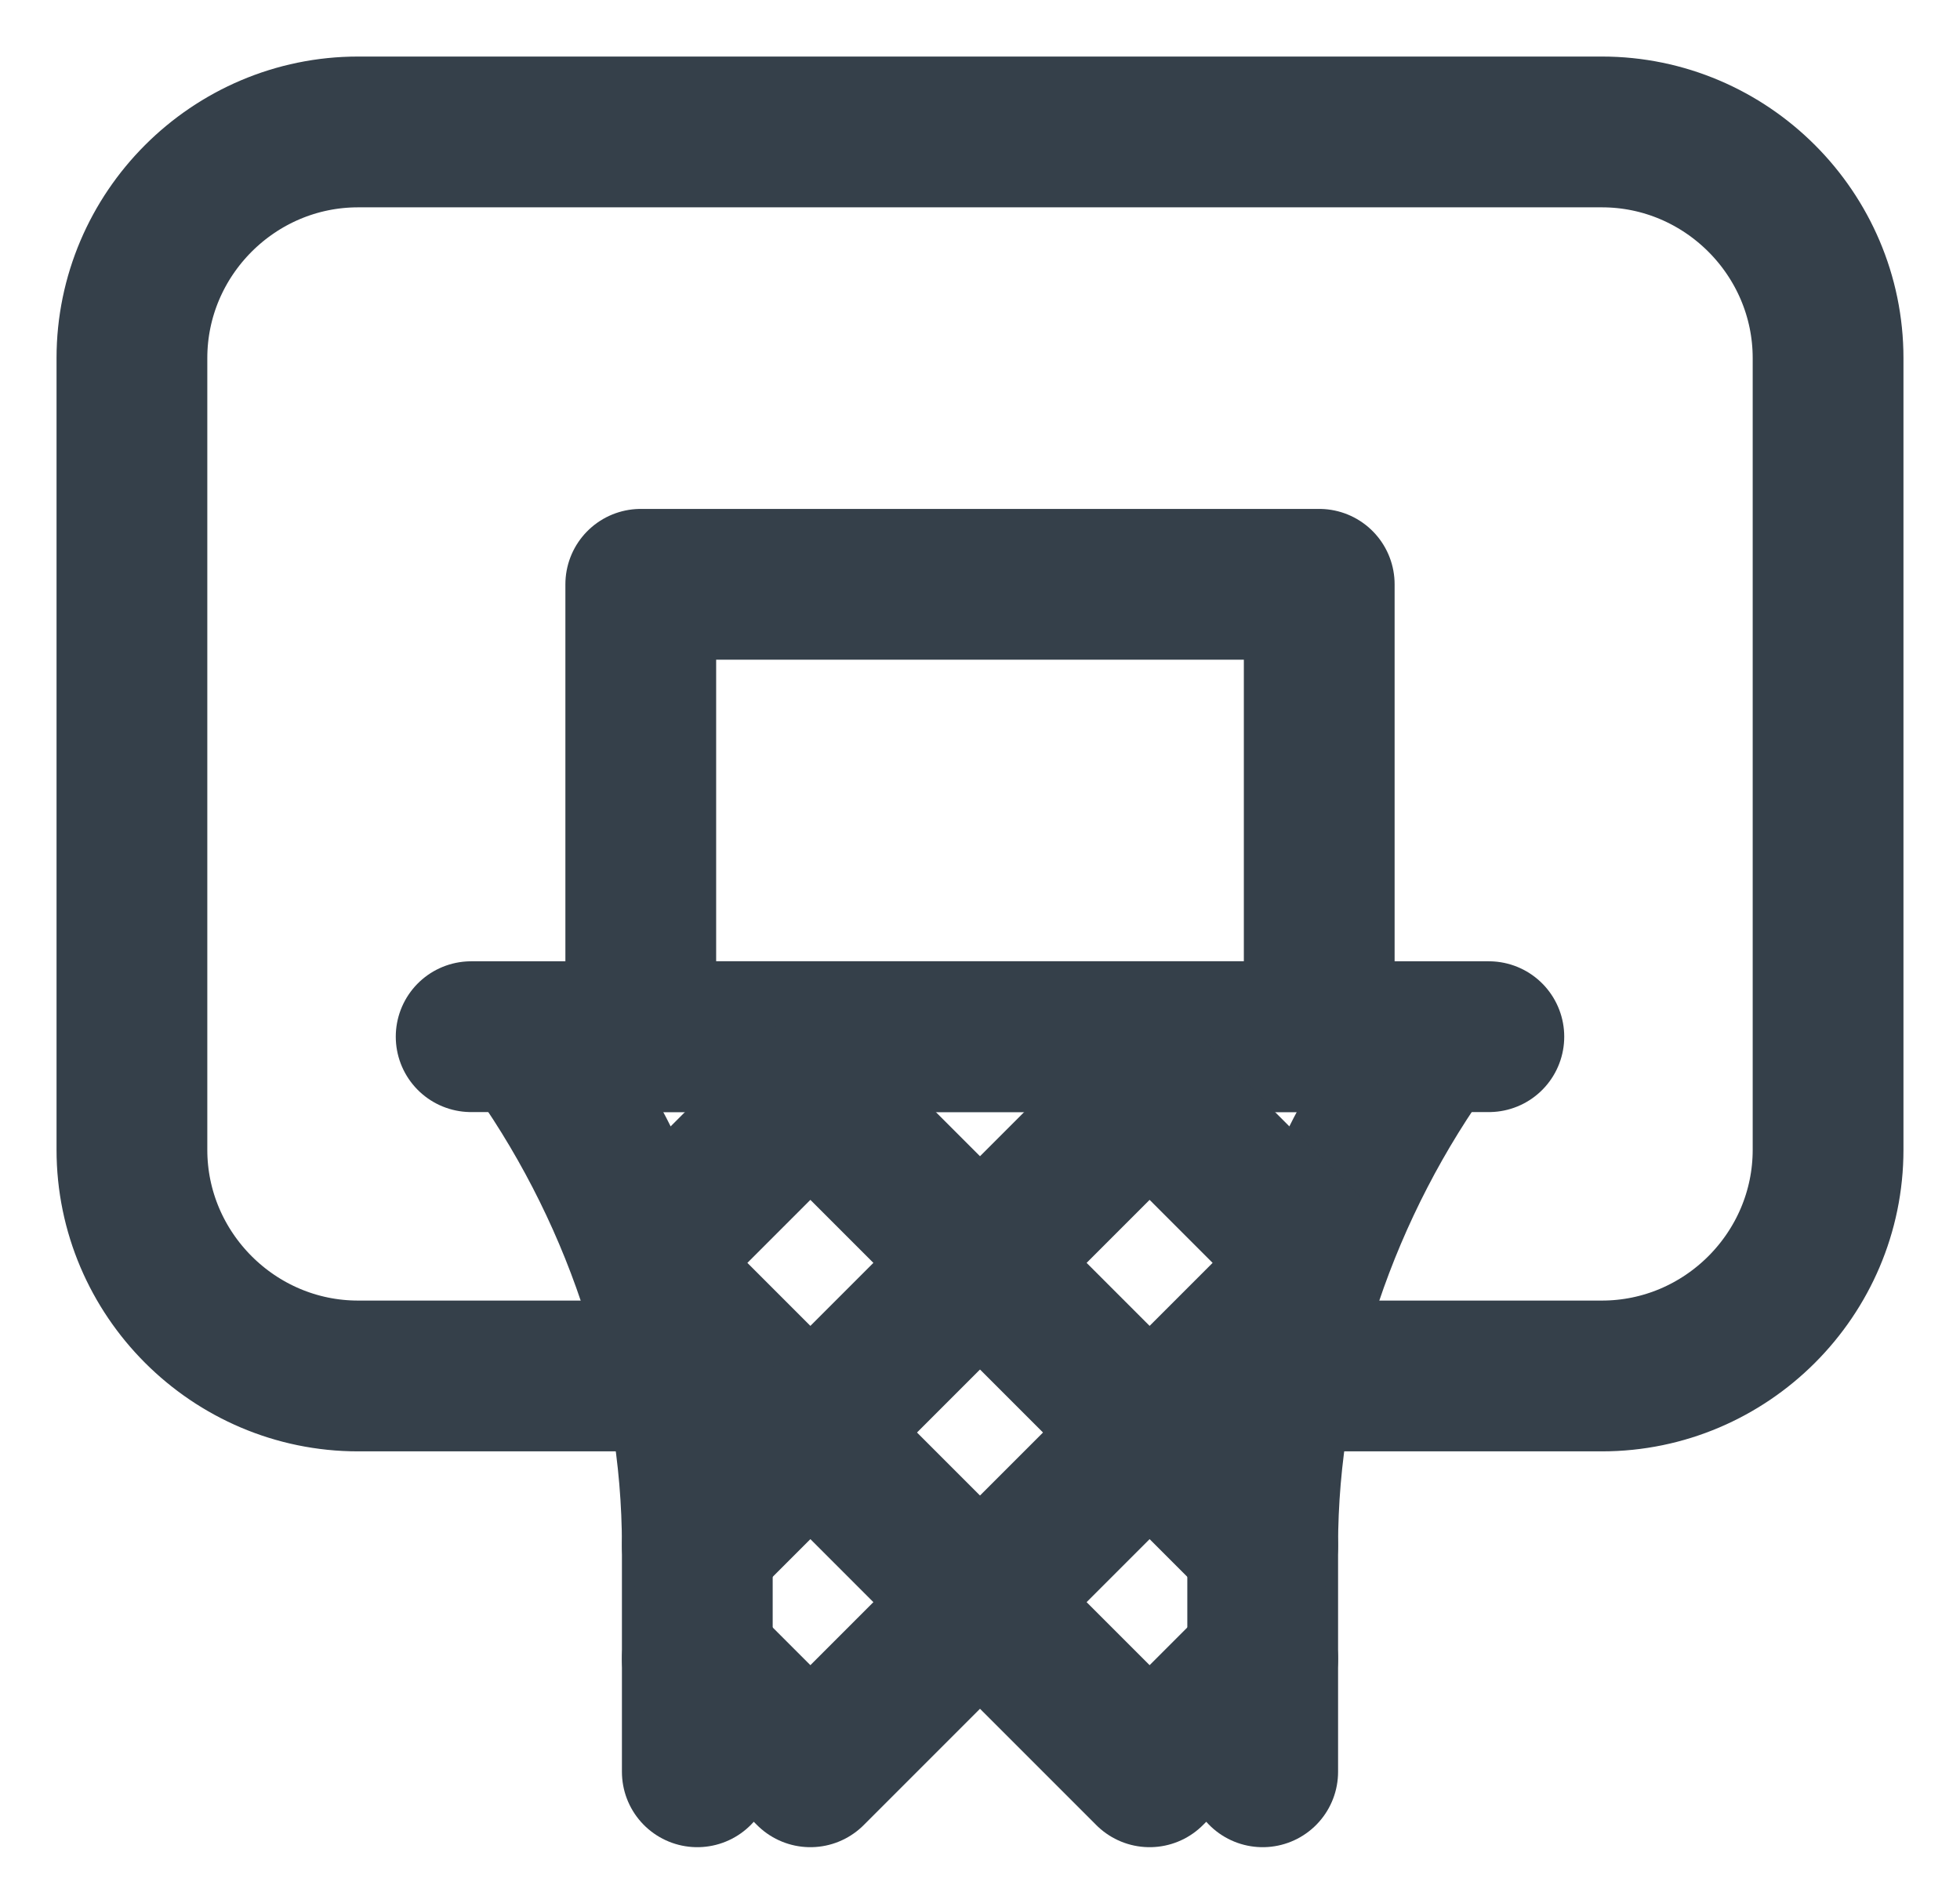
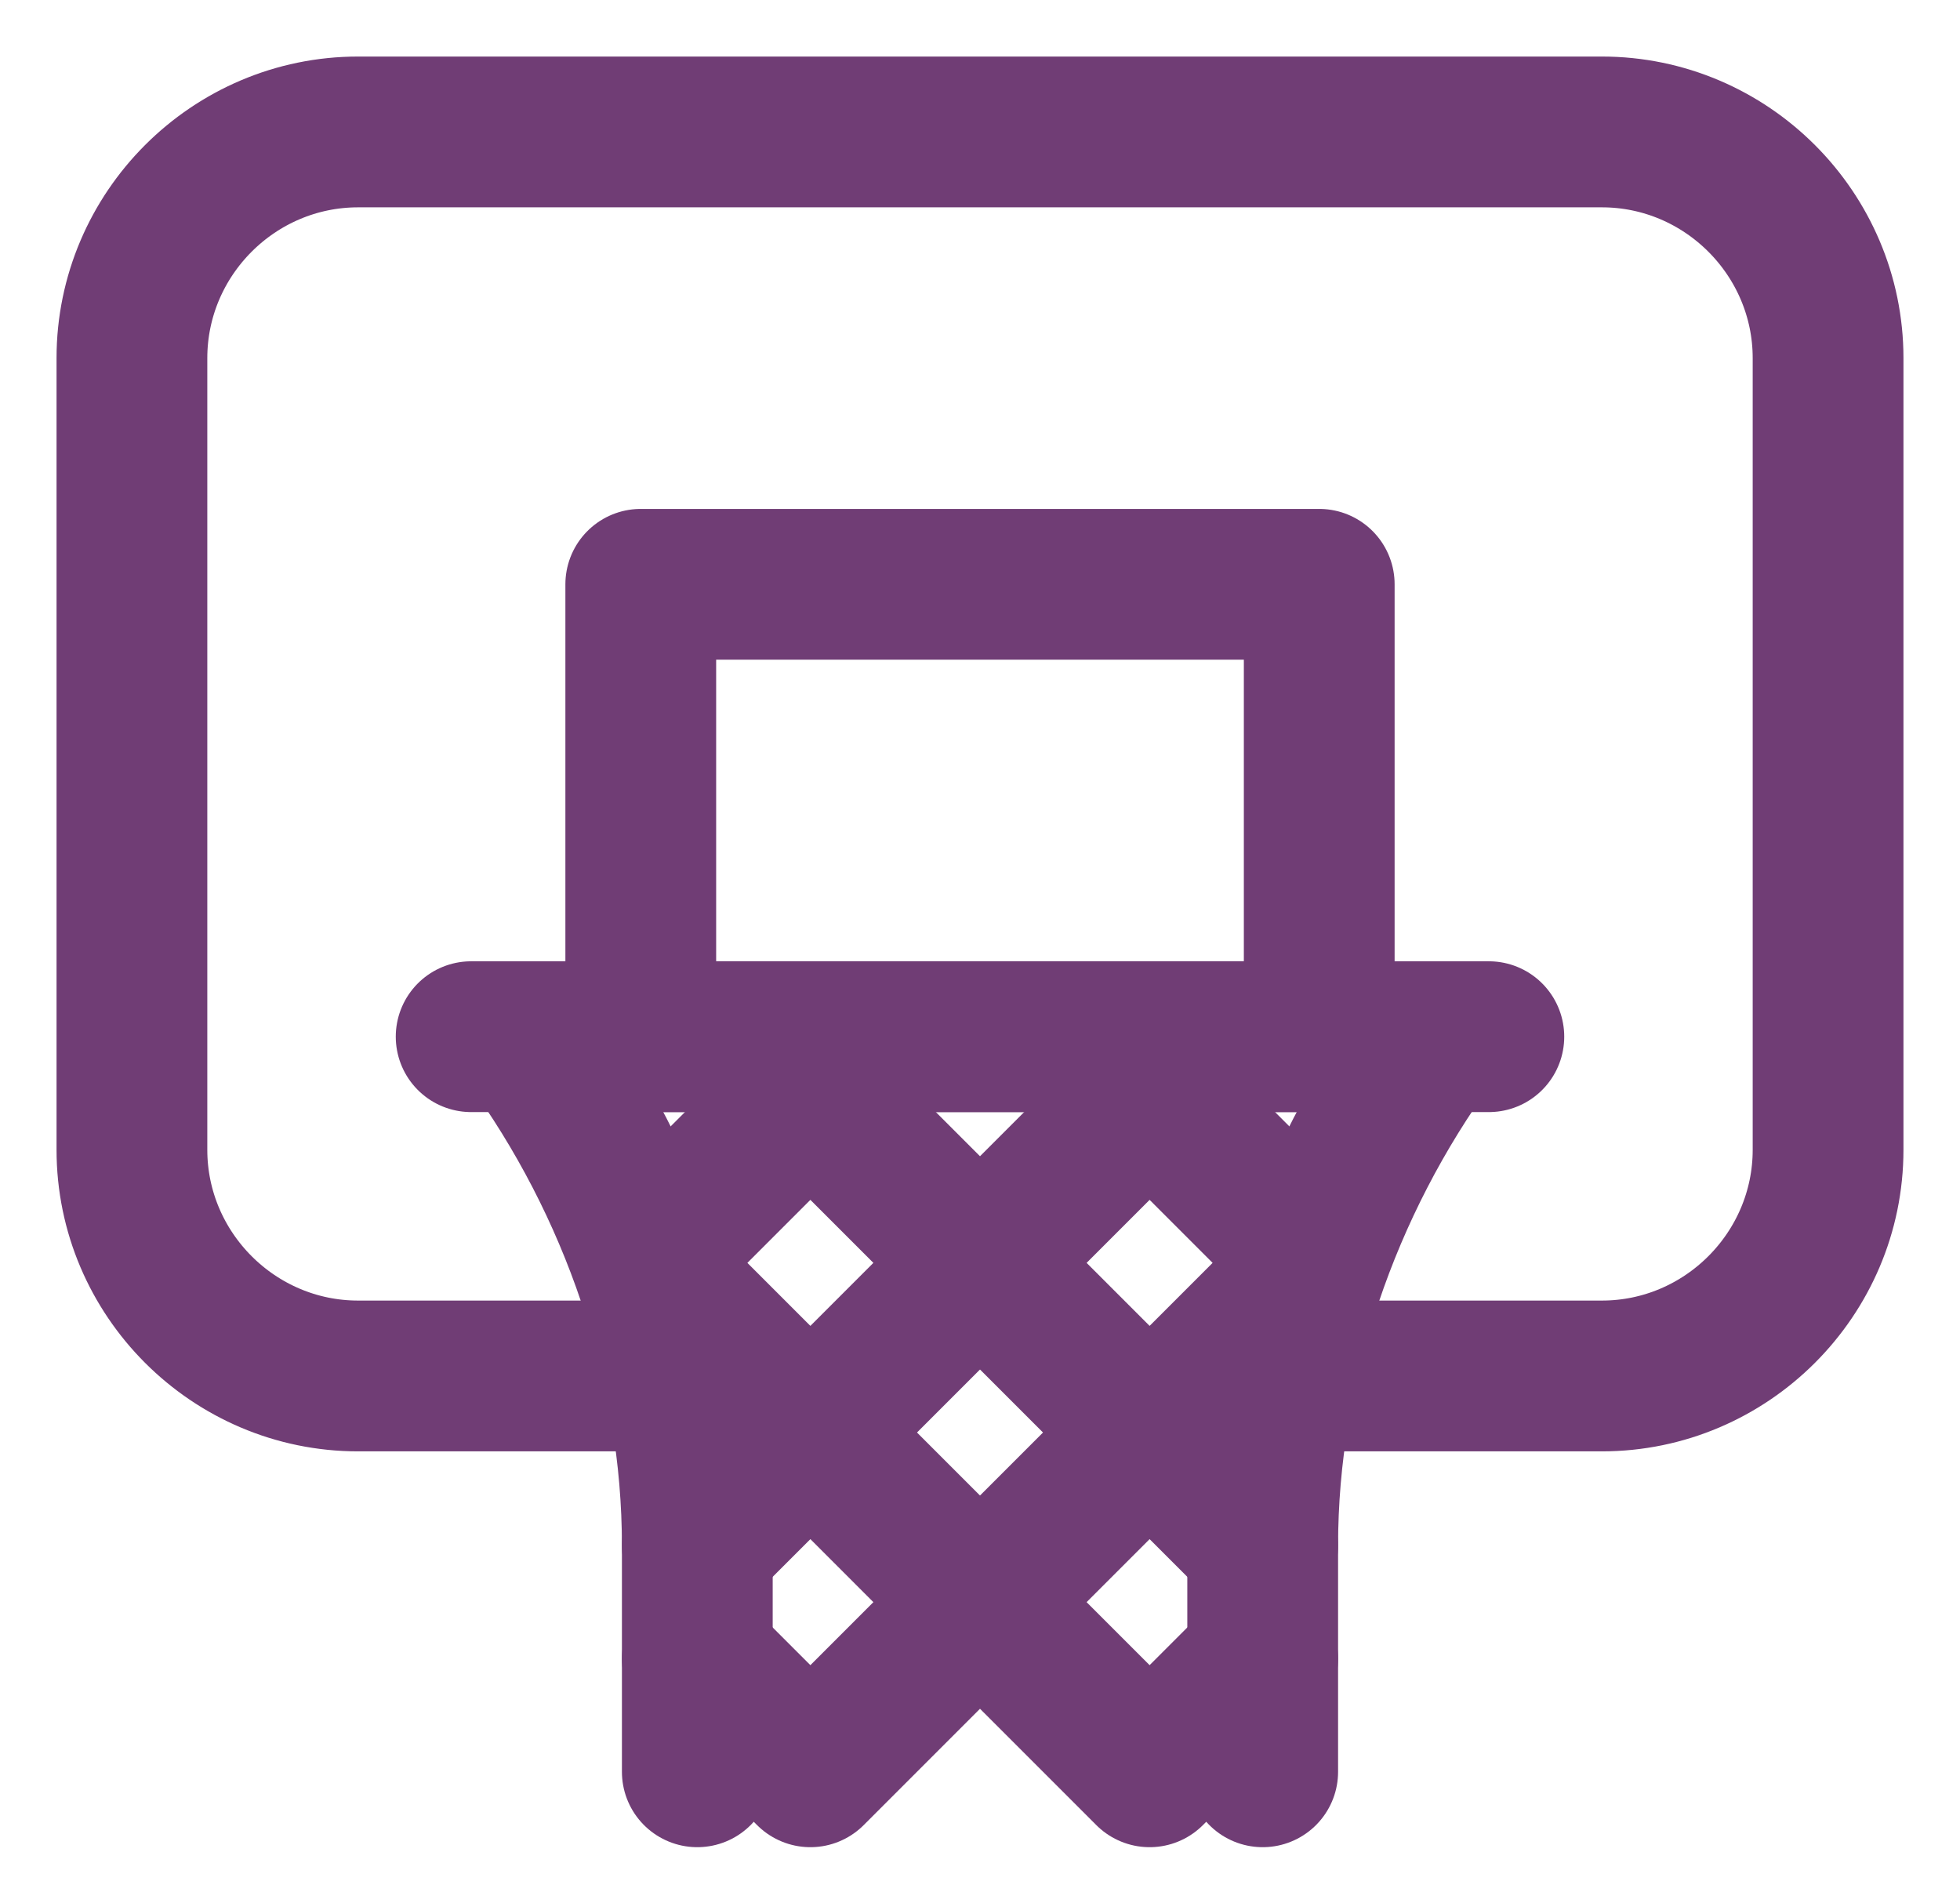
<svg xmlns="http://www.w3.org/2000/svg" width="26" height="25" viewBox="0 0 26 25" fill="none">
-   <path d="M6.25 13.75H19.75" stroke="#35404A" stroke-width="2" stroke-miterlimit="10" stroke-linecap="round" stroke-linejoin="round" />
-   <path d="M7 13.75C8.425 15.7 9.25 18.1 9.25 20.5V23.5" stroke="#35404A" stroke-width="2" stroke-miterlimit="10" stroke-linecap="round" stroke-linejoin="round" />
-   <path d="M19 13.75C17.575 15.7 16.75 18.1 16.75 20.5V23.5" stroke="#35404A" stroke-width="2" stroke-miterlimit="10" stroke-linecap="round" stroke-linejoin="round" />
-   <path d="M9.025 18.25H4.75C3.1 18.25 1.75 16.9 1.75 15.25V4.75C1.75 3.1 3.1 1.75 4.75 1.75H21.25C22.9 1.75 24.25 3.1 24.25 4.75V15.25C24.25 16.9 22.9 18.25 21.25 18.25H16.975" stroke="#35404A" stroke-width="2" stroke-miterlimit="10" stroke-linecap="round" stroke-linejoin="round" />
-   <path d="M17.5 7.75H8.5V13.75H17.5V7.75Z" stroke="#35404A" stroke-width="2" stroke-miterlimit="10" stroke-linecap="round" stroke-linejoin="round" />
-   <path d="M8.575 16.675L10.75 14.5L13 16.75L10.75 19L8.65 16.9" stroke="#35404A" stroke-width="2" stroke-miterlimit="10" stroke-linecap="round" stroke-linejoin="round" />
-   <path d="M17.35 16.9L15.25 19L13 16.75L15.25 14.5L17.425 16.675" stroke="#35404A" stroke-width="2" stroke-miterlimit="10" stroke-linecap="round" stroke-linejoin="round" />
-   <path d="M9.25 20.5L10.75 19L13 21.25L10.75 23.5L9.25 22" stroke="#35404A" stroke-width="2" stroke-miterlimit="10" stroke-linecap="round" stroke-linejoin="round" />
-   <path d="M16.75 22L15.25 23.5L13 21.25L15.25 19L16.75 20.5" stroke="#35404A" stroke-width="2" stroke-miterlimit="10" stroke-linecap="round" stroke-linejoin="round" />
+   <path d="M6.25 13.75H19.75" stroke="#703D75" stroke-width="2" stroke-miterlimit="10" stroke-linecap="round" stroke-linejoin="round" />
+   <path d="M7 13.75C8.425 15.7 9.25 18.1 9.25 20.5V23.5" stroke="#703D75" stroke-width="2" stroke-miterlimit="10" stroke-linecap="round" stroke-linejoin="round" />
+   <path d="M19 13.75C17.575 15.7 16.75 18.1 16.75 20.5V23.5" stroke="#703D75" stroke-width="2" stroke-miterlimit="10" stroke-linecap="round" stroke-linejoin="round" />
+   <path d="M9.025 18.25H4.75C3.1 18.25 1.75 16.9 1.75 15.25V4.75C1.75 3.1 3.1 1.75 4.75 1.75H21.25C22.9 1.75 24.25 3.1 24.25 4.75V15.25C24.25 16.9 22.9 18.25 21.25 18.25H16.975" stroke="#703D75" stroke-width="2" stroke-miterlimit="10" stroke-linecap="round" stroke-linejoin="round" />
+   <path d="M17.5 7.75H8.5V13.75H17.5V7.75Z" stroke="#703D75" stroke-width="2" stroke-miterlimit="10" stroke-linecap="round" stroke-linejoin="round" />
+   <path d="M8.575 16.675L10.75 14.5L13 16.75L10.75 19L8.65 16.9" stroke="#703D75" stroke-width="2" stroke-miterlimit="10" stroke-linecap="round" stroke-linejoin="round" />
+   <path d="M17.35 16.9L15.25 19L13 16.75L15.25 14.5L17.425 16.675" stroke="#703D75" stroke-width="2" stroke-miterlimit="10" stroke-linecap="round" stroke-linejoin="round" />
+   <path d="M9.25 20.5L10.75 19L13 21.25L10.75 23.5L9.25 22" stroke="#703D75" stroke-width="2" stroke-miterlimit="10" stroke-linecap="round" stroke-linejoin="round" />
+   <path d="M16.75 22L15.25 23.5L13 21.25L15.25 19L16.75 20.5" stroke="#703D75" stroke-width="2" stroke-miterlimit="10" stroke-linecap="round" stroke-linejoin="round" />
</svg>
